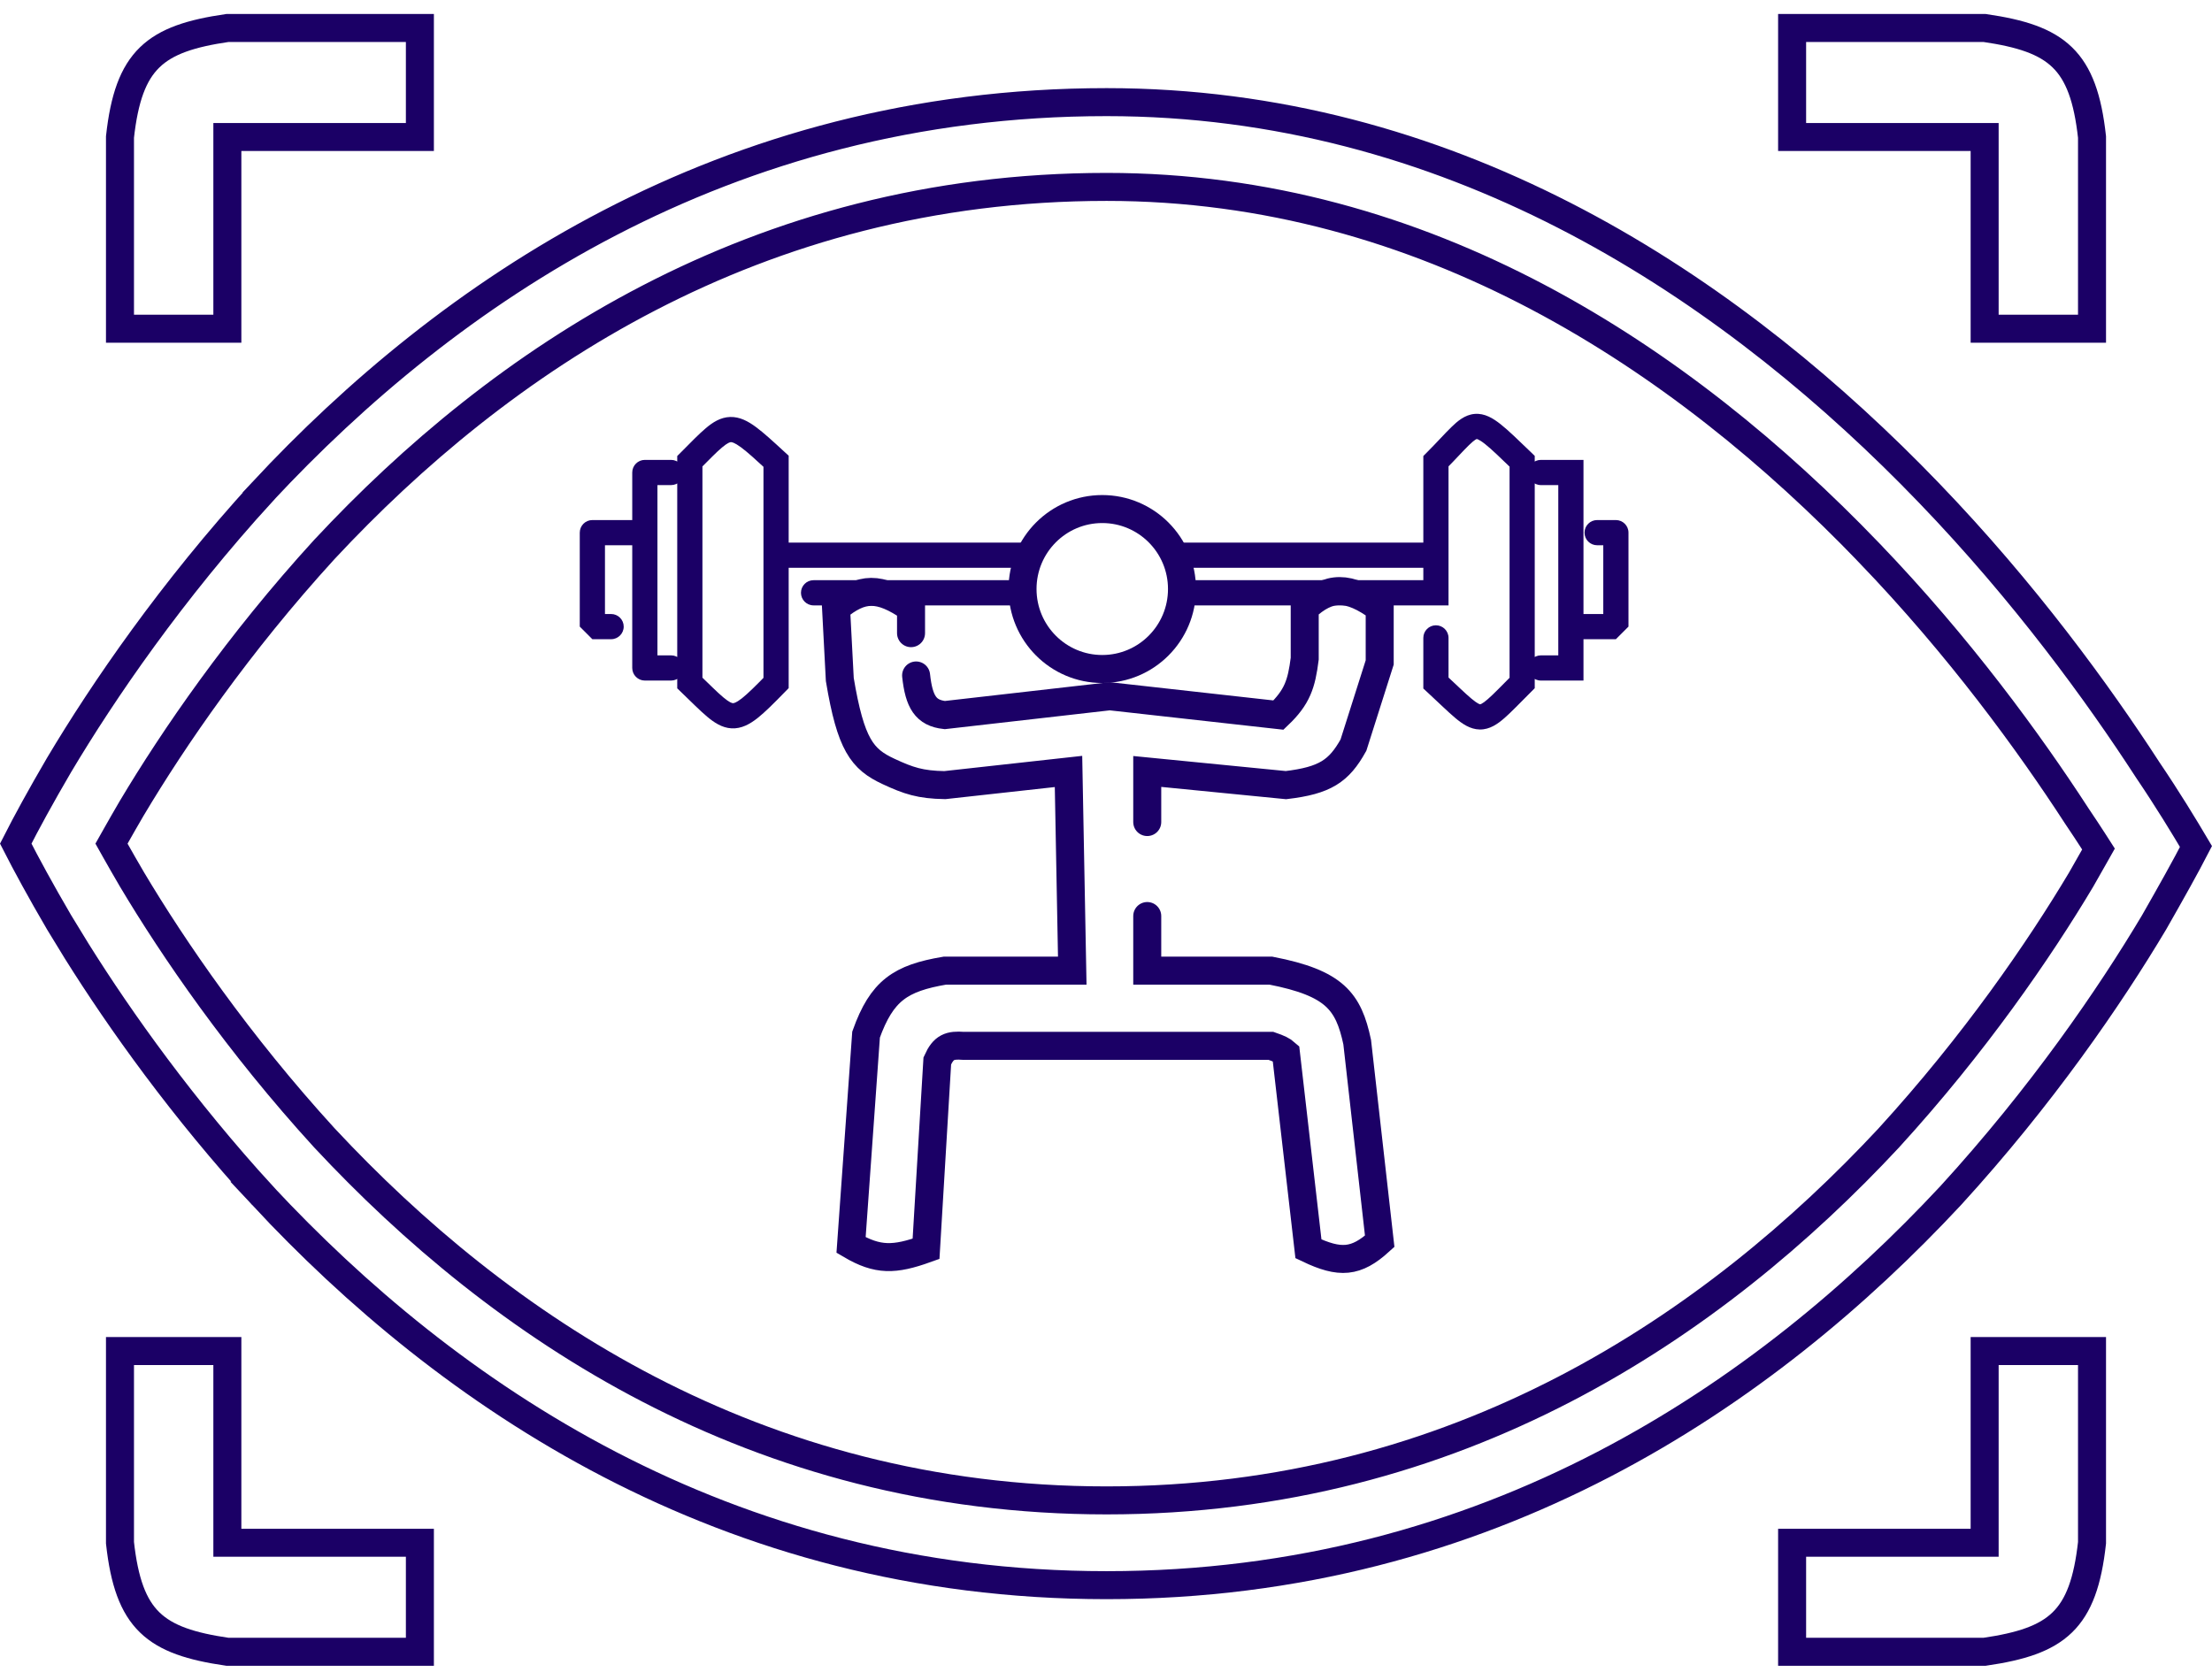
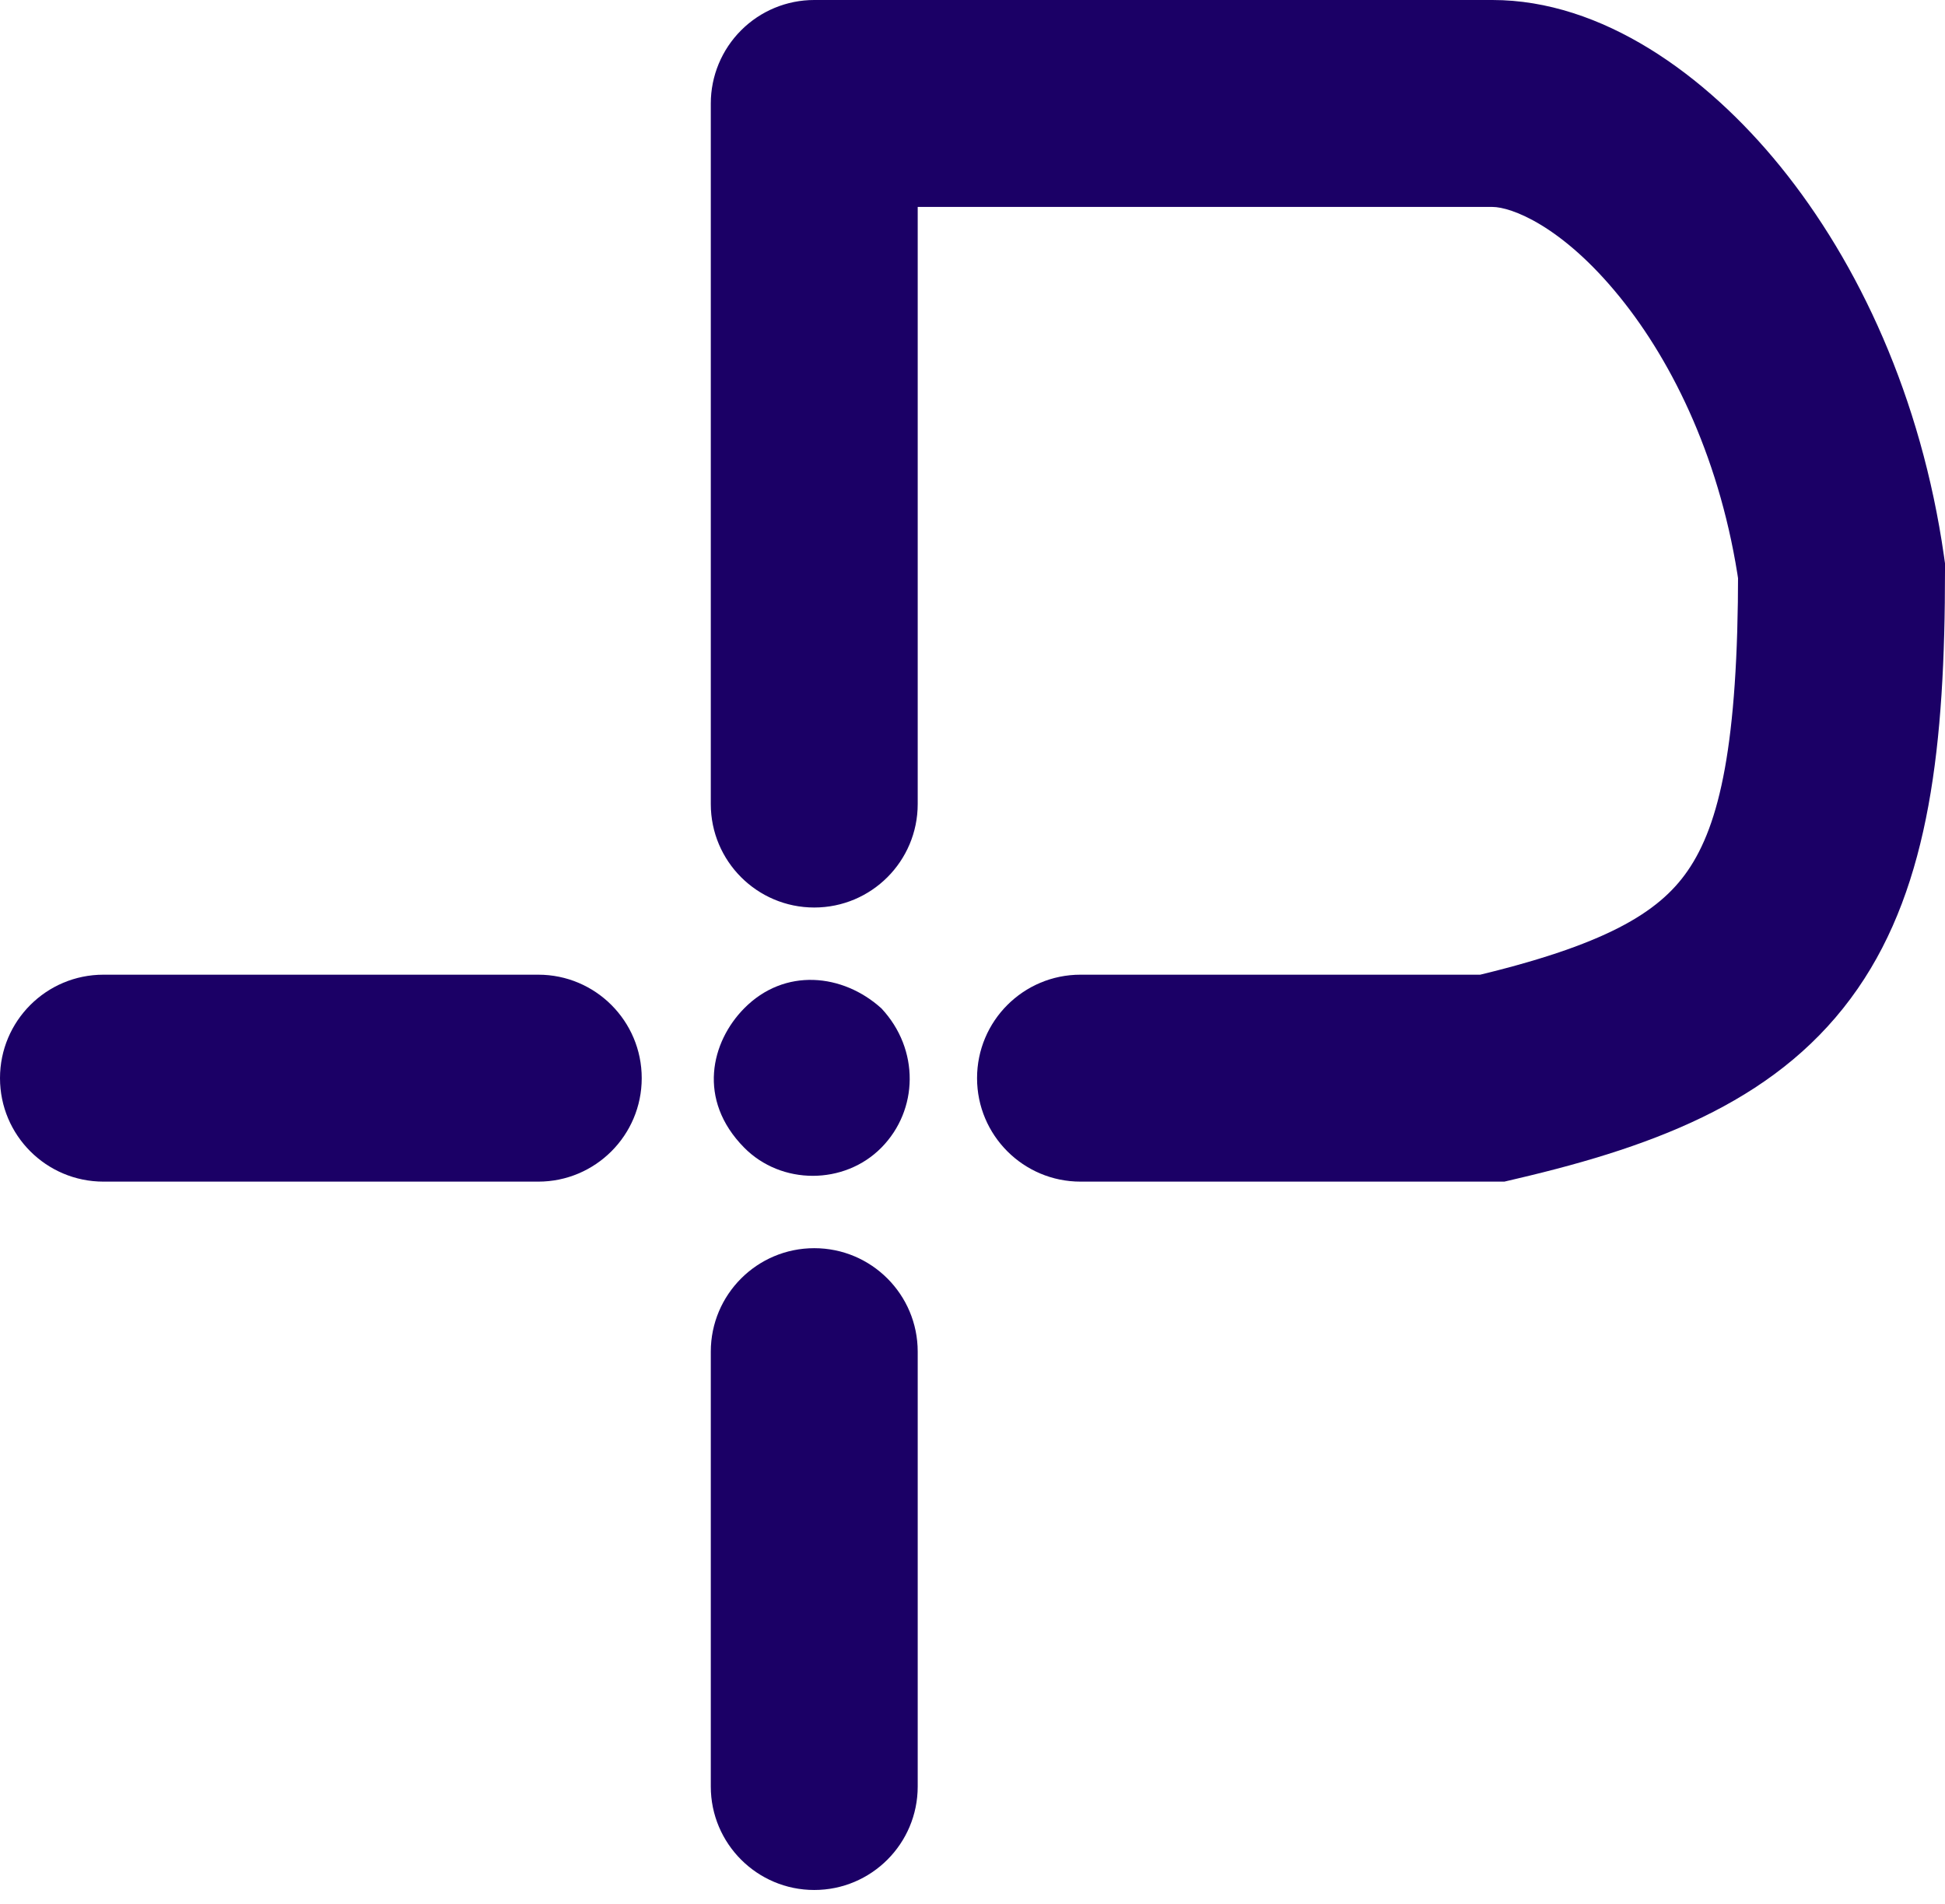
- <svg xmlns="http://www.w3.org/2000/svg" width="79" height="60" viewBox="0 0 79 60" fill="none">
-   <path d="M40.973 32.72V34.671H45.392C47.671 35.115 48.16 35.769 48.471 37.222L49.275 44.338C48.432 45.103 47.862 45.147 46.73 44.607L45.927 37.625C45.802 37.513 45.675 37.455 45.392 37.357H34.412C33.926 37.32 33.699 37.394 33.475 37.894L33.073 44.607C31.938 45.015 31.347 45.029 30.395 44.472L30.931 36.954C31.496 35.379 32.159 34.94 33.742 34.671H38.295L38.161 27.556L33.742 28.044C32.868 28.029 32.447 27.888 31.734 27.556C30.789 27.117 30.383 26.604 29.993 24.272L29.859 21.721C30.771 20.96 31.399 20.937 32.537 21.721V22.616M40.973 29.363V27.556L45.927 28.044C47.325 27.878 47.819 27.544 48.337 26.616L49.275 23.662V21.721C48.168 20.91 47.462 20.91 46.597 21.721V23.528C46.482 24.43 46.334 24.898 45.659 25.542L39.634 24.87L33.742 25.542C33.062 25.465 32.822 25.078 32.718 24.127" stroke="#1B0066" stroke-linecap="round" />
-   <path d="M29.056 20.724C28.807 20.724 28.606 20.925 28.606 21.174C28.606 21.422 28.807 21.624 29.056 21.624L29.056 20.724ZM51.283 21.174V21.624L51.733 21.624V21.174H51.283ZM27.717 24.396L28.039 24.71L28.167 24.579V24.396H27.717ZM24.637 24.396H24.187V24.587L24.325 24.72L24.637 24.396ZM24.637 16.475L24.319 16.157L24.187 16.289V16.475H24.637ZM27.717 16.475H28.167V16.277L28.021 16.144L27.717 16.475ZM23.968 24.309C24.216 24.309 24.418 24.107 24.418 23.859C24.418 23.61 24.216 23.409 23.968 23.409V24.309ZM23.03 23.859H22.58C22.58 24.107 22.782 24.309 23.03 24.309V23.859ZM23.03 16.877V16.427C22.782 16.427 22.58 16.629 22.58 16.877H23.03ZM23.968 17.327C24.216 17.327 24.418 17.126 24.418 16.877C24.418 16.629 24.216 16.427 23.968 16.427V17.327ZM21.156 19.026V18.576C20.907 18.576 20.706 18.777 20.706 19.026H21.156ZM21.156 22.382H20.706L21.156 22.832V22.382ZM21.825 22.832C22.074 22.832 22.275 22.631 22.275 22.382C22.275 22.134 22.074 21.932 21.825 21.932V22.832ZM51.283 16.475L50.964 16.157L50.833 16.289V16.475H51.283ZM54.362 16.475H54.812V16.284L54.675 16.151L54.362 16.475ZM54.362 24.396L54.681 24.714L54.812 24.582V24.396H54.362ZM51.283 24.396H50.833V24.593L50.977 24.726L51.283 24.396ZM51.733 22.785C51.733 22.536 51.531 22.335 51.283 22.335C51.034 22.335 50.833 22.536 50.833 22.785H51.733ZM55.032 16.427C54.783 16.427 54.582 16.629 54.582 16.877C54.582 17.126 54.783 17.327 55.032 17.327V16.427ZM56.103 16.877H56.553V16.427H56.103V16.877ZM56.103 23.859V24.309H56.553V23.859H56.103ZM55.032 23.409C54.783 23.409 54.582 23.61 54.582 23.859C54.582 24.107 54.783 24.309 55.032 24.309V23.409ZM57.71 19.026H58.16C58.16 18.777 57.959 18.576 57.71 18.576V19.026ZM57.71 22.382V22.832L58.16 22.382H57.71ZM57.041 18.576C56.792 18.576 56.59 18.777 56.59 19.026C56.59 19.274 56.792 19.476 57.041 19.476V18.576ZM42.312 20.724C42.063 20.724 41.862 20.925 41.862 21.174C41.862 21.422 42.063 21.624 42.312 21.624L42.312 20.724ZM42.044 19.381C41.795 19.381 41.594 19.582 41.594 19.831C41.594 20.08 41.795 20.281 42.044 20.281V19.381ZM36.42 21.624C36.669 21.624 36.87 21.422 36.87 21.174C36.87 20.925 36.669 20.724 36.42 20.724L36.42 21.624ZM36.688 20.281C36.937 20.281 37.138 20.08 37.138 19.831C37.138 19.582 36.937 19.381 36.688 19.381L36.688 20.281ZM51.283 21.174H51.733V19.831H51.283H50.833V21.174H51.283ZM27.717 19.831H27.267V24.396H27.717H28.167V19.831H27.717ZM27.717 24.396L27.395 24.082C26.988 24.499 26.712 24.773 26.496 24.944C26.277 25.116 26.197 25.118 26.175 25.117C26.142 25.115 26.053 25.094 25.829 24.906C25.609 24.721 25.347 24.455 24.949 24.072L24.637 24.396L24.325 24.72C24.694 25.075 24.999 25.384 25.25 25.595C25.497 25.802 25.78 25.997 26.125 26.016C26.482 26.035 26.783 25.863 27.053 25.651C27.325 25.436 27.644 25.115 28.039 24.71L27.717 24.396ZM24.637 24.396H25.087V16.475H24.637H24.187V24.396H24.637ZM24.637 16.475L24.956 16.792C25.333 16.414 25.581 16.156 25.787 15.983C25.994 15.809 26.075 15.794 26.105 15.793C26.137 15.793 26.228 15.804 26.462 15.976C26.692 16.145 26.983 16.411 27.412 16.806L27.717 16.475L28.021 16.144C27.607 15.762 27.274 15.457 26.996 15.252C26.722 15.05 26.423 14.884 26.078 14.894C25.731 14.904 25.45 15.089 25.207 15.295C24.962 15.501 24.671 15.803 24.319 16.157L24.637 16.475ZM27.717 16.475H27.267V19.831H27.717H28.167V16.475H27.717ZM23.968 23.859V23.409H23.03V23.859V24.309H23.968V23.859ZM23.03 16.877V17.327H23.968V16.877V16.427H23.03V16.877ZM23.03 23.859H23.48V19.026H23.03H22.58V23.859H23.03ZM23.03 19.026H23.48V16.877H23.03H22.58V19.026H23.03ZM23.03 19.026V18.576H21.156V19.026V19.476H23.03V19.026ZM21.156 19.026H20.706V22.382H21.156H21.606V19.026H21.156ZM21.156 22.382V22.832H21.825V22.382V21.932H21.156V22.382ZM51.283 19.831H51.733V16.475H51.283H50.833V19.831H51.283ZM51.283 16.475L51.602 16.792C51.797 16.596 51.962 16.422 52.104 16.271C52.248 16.119 52.362 15.998 52.462 15.901C52.682 15.687 52.743 15.681 52.743 15.681C52.73 15.683 52.791 15.666 53.038 15.861C53.272 16.047 53.58 16.345 54.05 16.799L54.362 16.475L54.675 16.151C54.222 15.714 53.874 15.376 53.597 15.156C53.33 14.945 53.024 14.752 52.662 14.785C52.313 14.816 52.046 15.05 51.834 15.257C51.717 15.37 51.589 15.506 51.45 15.653C51.309 15.803 51.15 15.97 50.964 16.157L51.283 16.475ZM54.362 16.475H53.913V24.396H54.362H54.812V16.475H54.362ZM54.362 24.396L54.044 24.078C53.621 24.501 53.354 24.783 53.138 24.971C53.034 25.062 52.964 25.111 52.914 25.137C52.891 25.149 52.877 25.154 52.87 25.156C52.867 25.157 52.864 25.157 52.864 25.157C52.863 25.157 52.862 25.157 52.862 25.157C52.86 25.157 52.79 25.155 52.55 24.954C52.319 24.761 52.036 24.48 51.589 24.066L51.283 24.396L50.977 24.726C51.391 25.109 51.719 25.432 51.972 25.644C52.216 25.848 52.502 26.052 52.85 26.057C53.206 26.062 53.492 25.857 53.73 25.649C53.976 25.434 54.287 25.108 54.681 24.714L54.362 24.396ZM51.283 24.396H51.733V22.785H51.283H50.833V24.396H51.283ZM55.032 16.877V17.327H56.103V16.877V16.427H55.032V16.877ZM56.103 23.859V23.409H55.032V23.859V24.309H56.103V23.859ZM56.103 16.877H55.653V19.026H56.103H56.553V16.877H56.103ZM57.71 19.026H57.26V22.382H57.71H58.16V19.026H57.71ZM56.103 19.026H55.653V22.382H56.103H56.553V19.026H56.103ZM56.103 22.382H55.653V23.859H56.103H56.553V22.382H56.103ZM57.71 22.382V21.932H56.103V22.382V22.832H57.71V22.382ZM57.71 19.026V18.576H57.041V19.026V19.476H57.71V19.026ZM42.312 21.174L42.312 21.624L51.283 21.624V21.174L51.283 20.724L42.312 20.724V21.174ZM51.283 19.831V19.381H42.044V19.831V20.281H51.283V19.831ZM29.056 21.174L29.056 21.624L36.42 21.624L36.42 21.174L36.42 20.724L29.056 20.724L29.056 21.174ZM36.688 19.831V19.381L27.717 19.381L27.717 19.831L27.717 20.281L36.688 20.281L36.688 19.831Z" fill="#1B0066" />
-   <path d="M39.366 18.183C40.937 18.183 42.214 19.46 42.214 21.039C42.214 22.618 40.938 23.896 39.366 23.896C37.795 23.896 36.519 22.618 36.519 21.039C36.519 19.46 37.795 18.183 39.366 18.183Z" stroke="#1B0066" />
-   <path d="M39.522 3.648C51.696 3.648 61.346 9.994 68.241 16.94L68.899 17.614C72.32 21.169 74.93 24.769 76.685 27.471L76.689 27.478C77.416 28.551 78.005 29.522 78.428 30.237C78.056 30.96 77.551 31.86 76.933 32.944C75.352 35.597 72.915 39.152 69.666 42.707C63.087 49.768 53.212 56.621 39.522 56.621C25.83 56.621 15.955 49.768 9.376 42.707H9.377C6.534 39.597 4.313 36.486 2.743 33.979L2.11 32.944C1.452 31.818 0.937 30.87 0.562 30.134C0.936 29.397 1.452 28.45 2.11 27.325C3.691 24.672 6.128 21.116 9.377 17.561L9.376 17.56C15.955 10.5 25.831 3.648 39.522 3.648ZM39.522 6.676C26.947 6.676 17.818 12.94 11.591 19.619L11.587 19.623C8.513 22.989 6.202 26.36 4.708 28.865L4.706 28.868C4.494 29.23 4.299 29.571 4.12 29.889L3.982 30.134L4.12 30.38C4.299 30.698 4.494 31.038 4.706 31.4L4.708 31.404C6.202 33.91 8.513 37.28 11.587 40.646L11.591 40.65C17.818 47.329 26.947 53.593 39.522 53.593C52.096 53.593 61.226 47.33 67.453 40.65L67.456 40.646C70.523 37.289 72.83 33.926 74.324 31.423L74.329 31.414C74.496 31.12 74.653 30.845 74.798 30.589L74.946 30.327L74.783 30.073C74.599 29.787 74.402 29.488 74.194 29.18L74.172 29.148L74.157 29.124C72.475 26.535 69.981 23.098 66.728 19.718V19.717C60.087 12.816 50.942 6.676 39.522 6.676Z" stroke="#1B0066" />
-   <path d="M8.12 55.106H14.996V59H8.12C5.534 58.623 4.592 57.881 4.285 55.106V48.259H8.12V55.106Z" stroke="#1B0066" />
-   <path d="M8.12 4.894H14.996V1H8.12C5.534 1.377 4.592 2.119 4.285 4.894V11.741H8.12V4.894Z" stroke="#1B0066" />
-   <path d="M70.88 4.894H64.004V1H70.88C73.466 1.377 74.408 2.119 74.715 4.894V11.741H70.88V4.894Z" stroke="#1B0066" />
-   <path d="M70.88 55.106H64.004V59H70.88C73.466 58.623 74.408 57.881 74.715 55.106V48.259H70.88V55.106Z" stroke="#1B0066" />
+ <svg xmlns="http://www.w3.org/2000/svg" width="47" height="46" viewBox="0 0 47 46" fill="none">
+   <path d="M17.982 27.728C16.838 26.568 17.186 25.171 17.982 24.364C18.96 23.372 20.37 23.523 21.299 24.364C22.227 25.357 22.194 26.82 21.299 27.728C20.403 28.637 18.878 28.637 17.982 27.728Z" fill="#1B0066" />
+   <path d="M36.064 26.05L36.064 28.55L36.352 28.55L36.632 28.484L36.064 26.05ZM26.11 23.55C24.729 23.55 23.61 24.669 23.61 26.05C23.61 27.43 24.729 28.55 26.11 28.55L26.11 26.05L26.11 23.55ZM36.064 2.5L36.064 5L36.064 5L36.064 2.5ZM44.5 13.789L47 13.789L47 13.611L46.975 13.435L44.5 13.789ZM17.176 43.165C17.176 44.545 18.296 45.665 19.676 45.665C21.057 45.665 22.176 44.545 22.176 43.165L19.676 43.165L17.176 43.165ZM22.176 32.658C22.176 31.277 21.057 30.158 19.676 30.158C18.296 30.158 17.176 31.277 17.176 32.658L19.676 32.658L22.176 32.658ZM19.676 2.5L19.676 -3.50831e-05C19.013 -3.88688e-05 18.377 0.263 17.909 0.732C17.44 1.201 17.176 1.837 17.176 2.5L19.676 2.5ZM17.176 19.427C17.176 20.808 18.296 21.927 19.676 21.927C21.057 21.927 22.176 20.808 22.176 19.427L19.676 19.427L17.176 19.427ZM13.007 28.55C14.387 28.55 15.507 27.43 15.507 26.05C15.507 24.669 14.387 23.55 13.007 23.55L13.007 26.05L13.007 28.55ZM2.5 23.55C1.119 23.55 -3.31634e-07 24.669 -7.48118e-07 26.05C-1.1646e-06 27.43 1.119 28.55 2.5 28.55L2.5 26.05L2.5 23.55ZM36.064 26.05L36.064 23.55L26.11 23.55L26.11 26.05L26.11 28.55L36.064 28.55L36.064 26.05ZM36.064 2.5L36.064 5C36.513 5 37.739 5.448 39.137 7.171C40.444 8.781 41.602 11.177 42.025 14.143L44.5 13.789L46.975 13.435C46.427 9.603 44.915 6.355 43.02 4.02C41.216 1.798 38.71 2.13054e-05 36.064 2.14211e-05L36.064 2.5ZM44.5 13.789L42 13.789C42 17.977 41.555 19.922 40.78 21.042C40.086 22.047 38.795 22.845 35.495 23.615L36.064 26.05L36.632 28.484C40.145 27.664 43.072 26.52 44.893 23.885C46.634 21.367 47 17.977 47 13.789L44.5 13.789ZM19.676 43.165L22.176 43.165L22.176 32.658L19.676 32.658L17.176 32.658L17.176 43.165L19.676 43.165ZM36.064 2.5L36.064 2.14211e-05L19.676 -3.50831e-05L19.676 2.5L19.676 5L36.064 5L36.064 2.5ZM19.676 19.427L22.176 19.427L22.176 2.5L19.676 2.5L17.176 2.5L17.176 19.427L19.676 19.427ZM13.007 26.05L13.007 23.55L2.5 23.55L2.5 26.05L2.5 28.55L13.007 28.55L13.007 26.05Z" fill="#1B0066" />
</svg>
